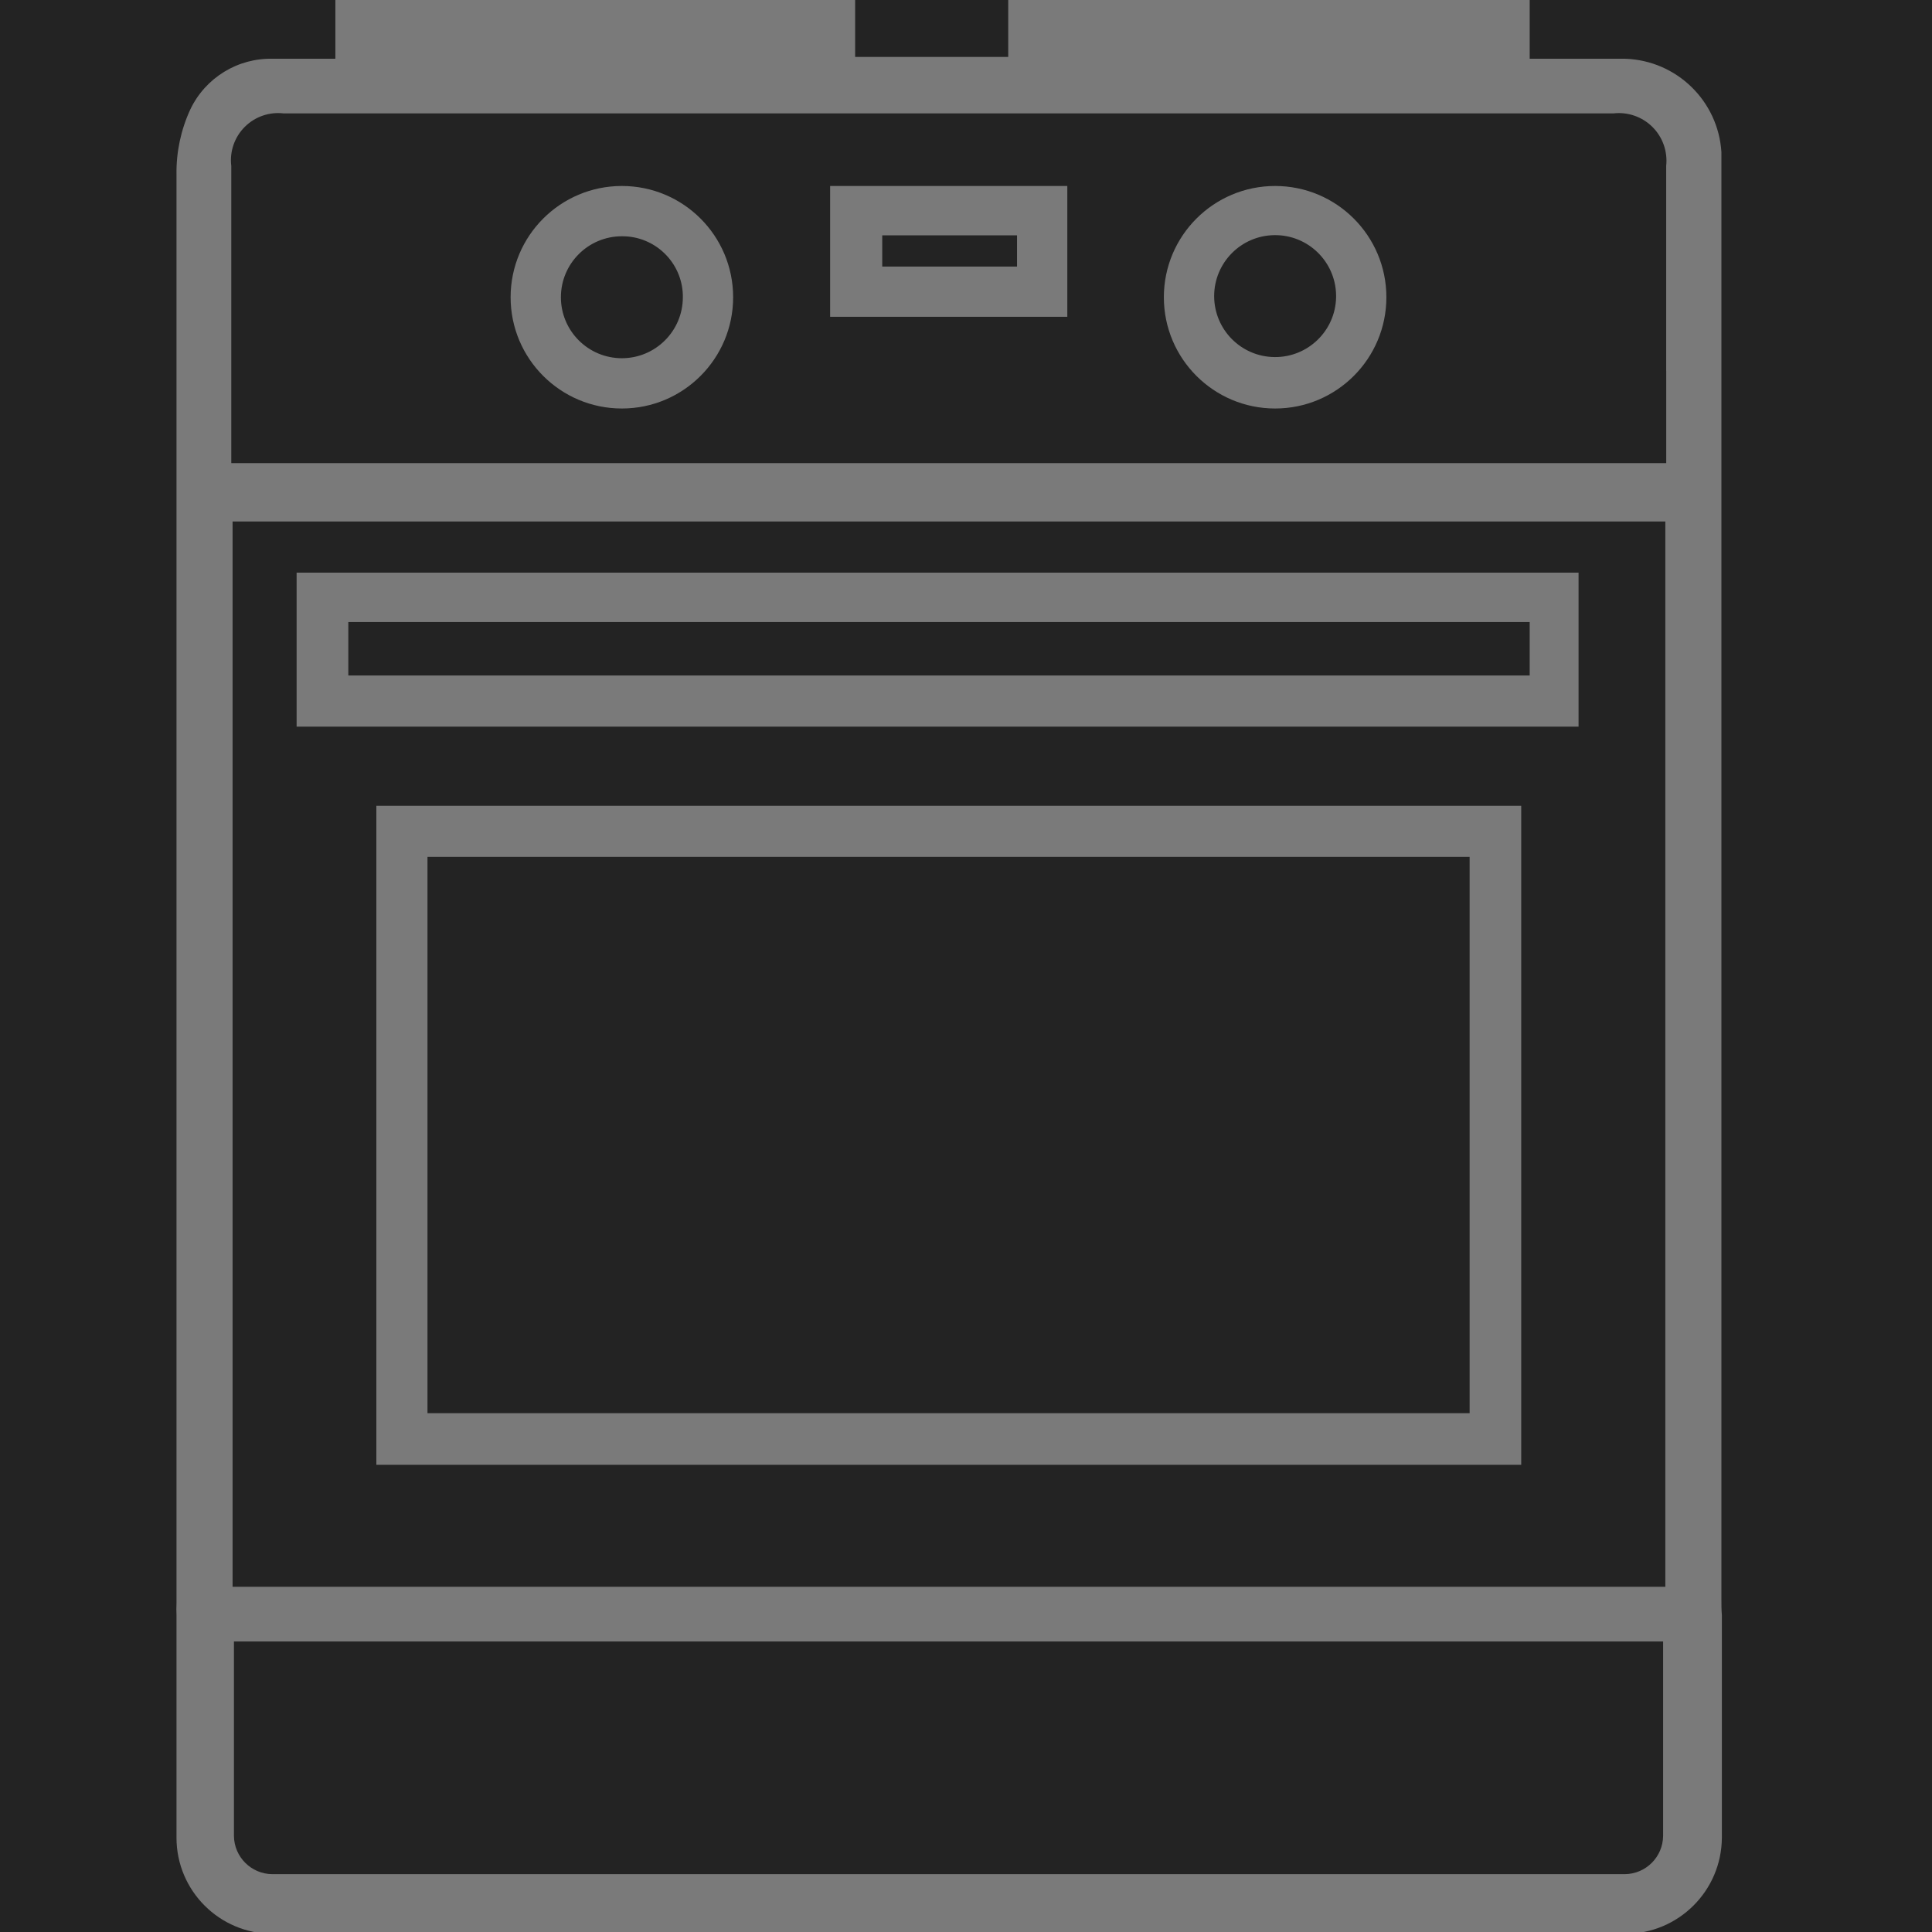
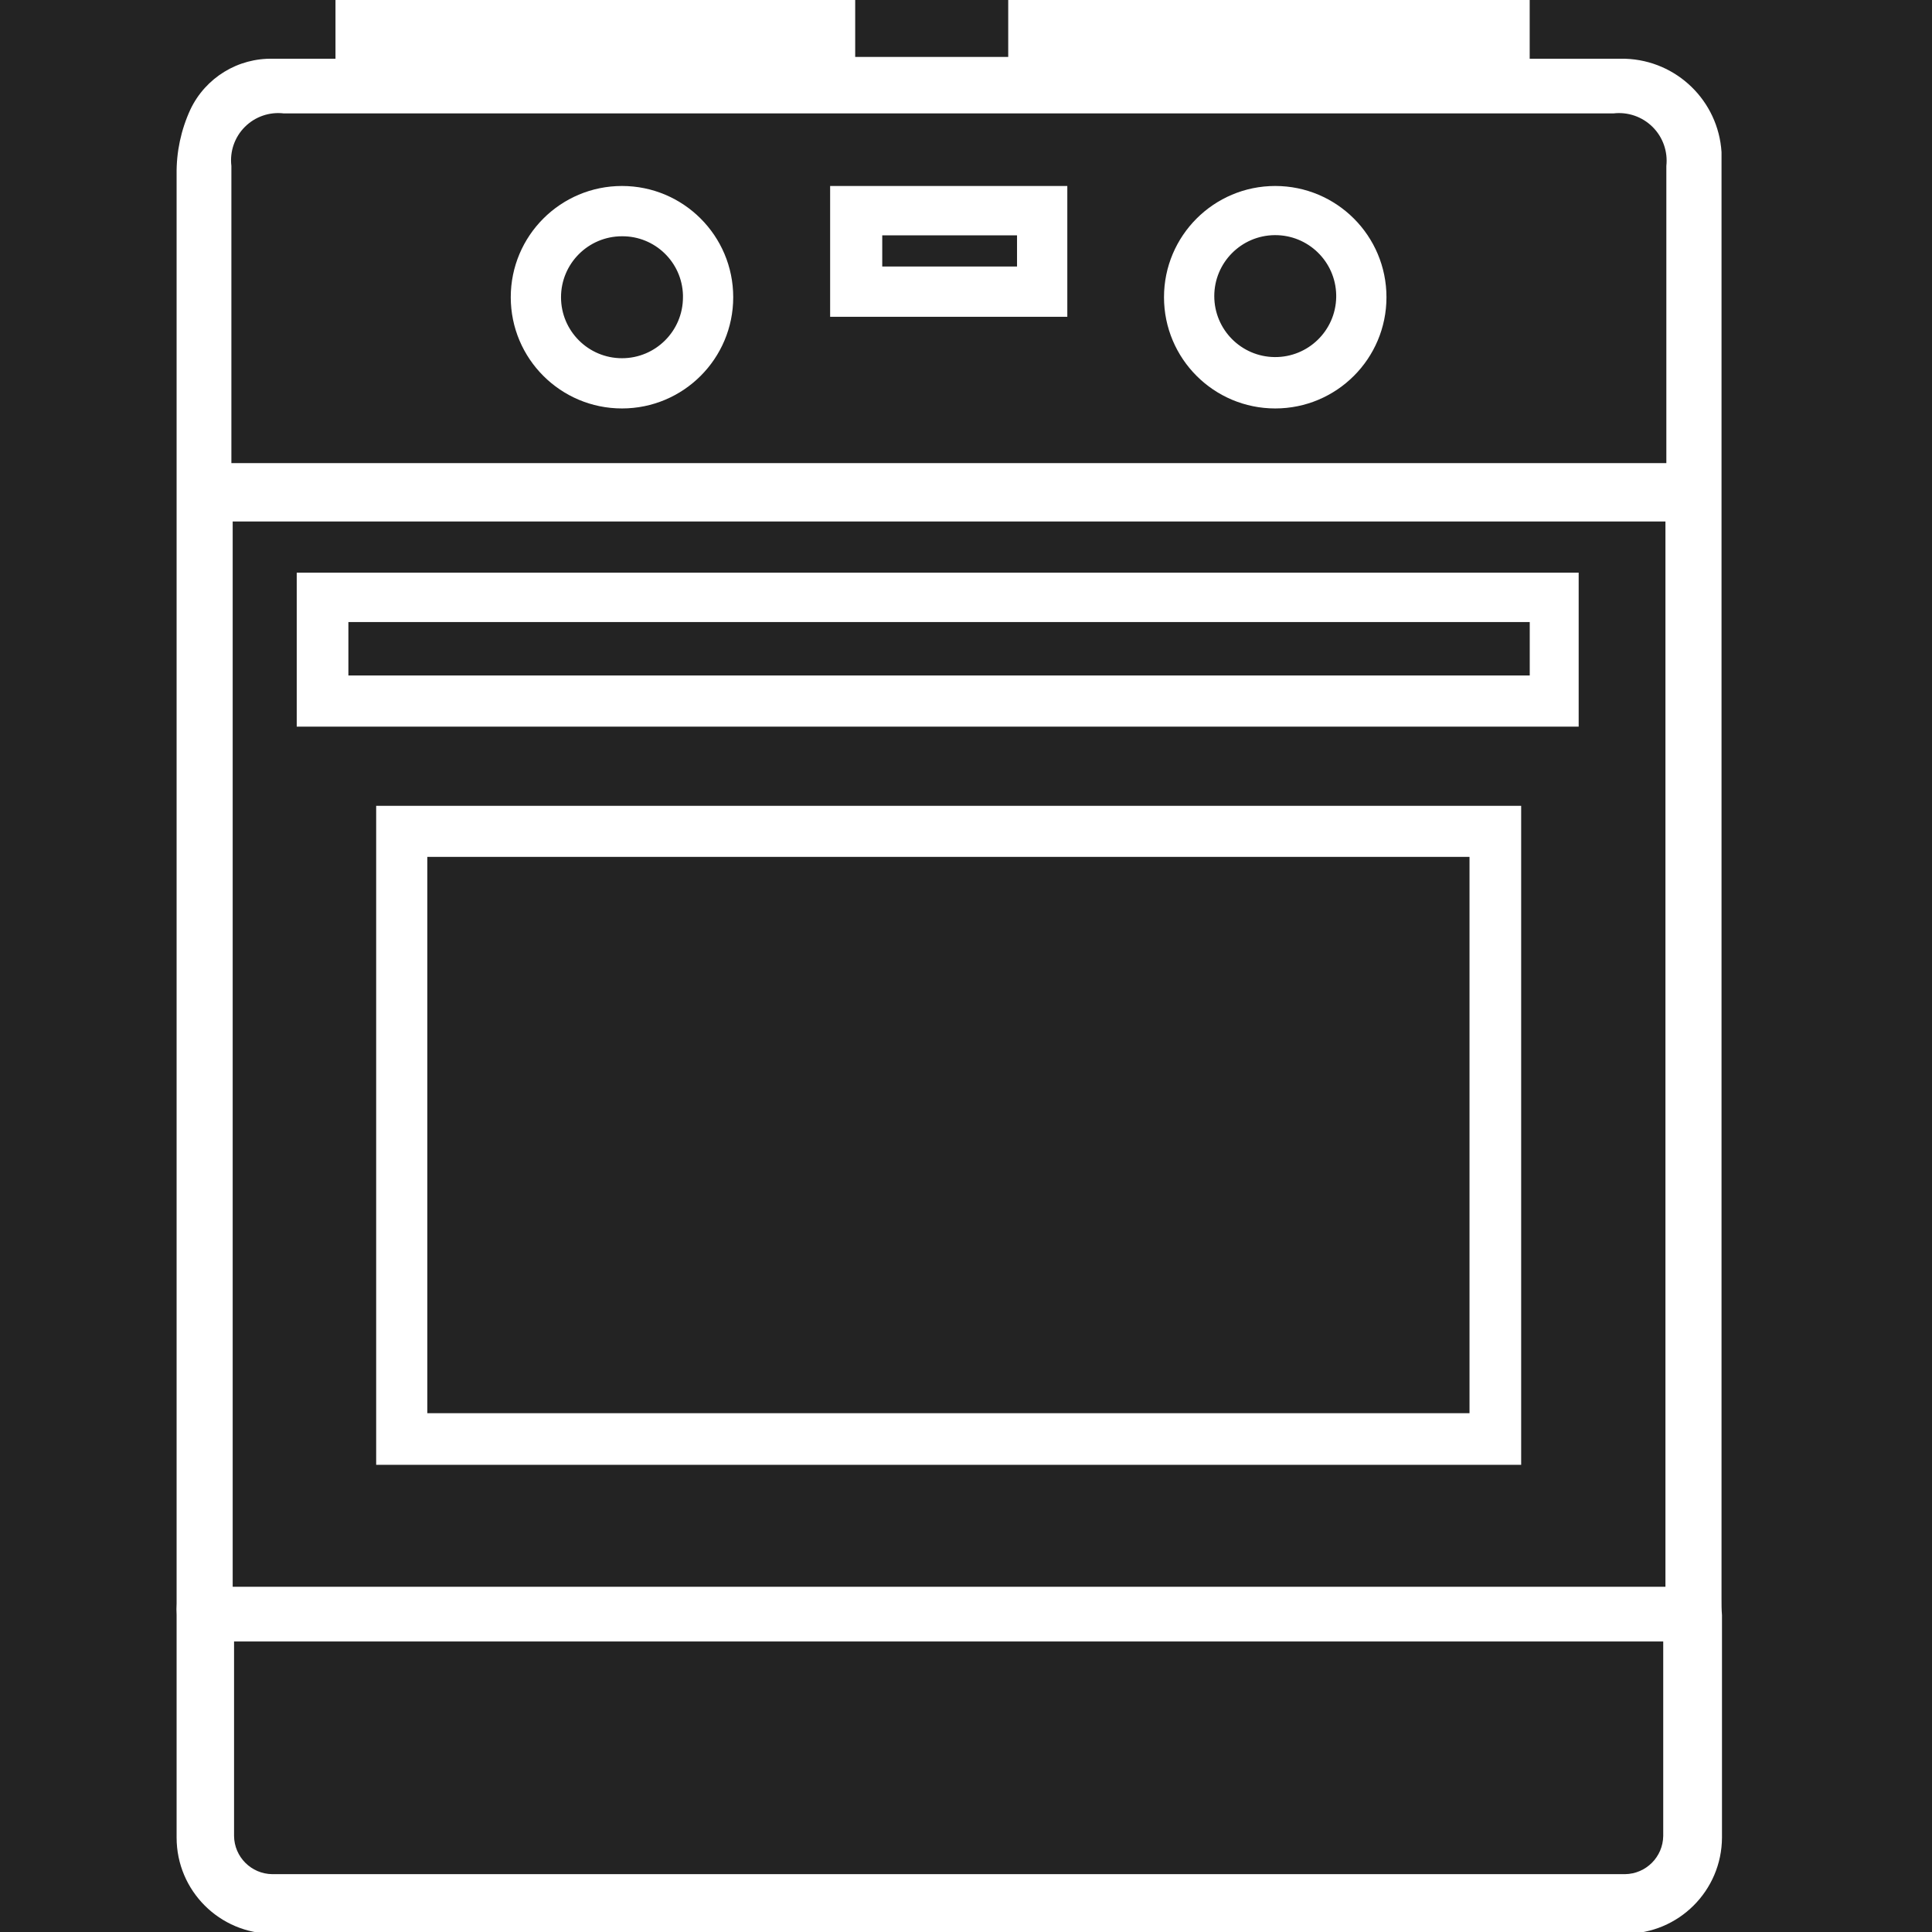
<svg xmlns="http://www.w3.org/2000/svg" width="34" height="34" fill="none">
-   <g clip-path="url(#clip0_963_2617)">
+   <g clip-path="url(#clip0_1036_3701)">
    <path fill="#232323" d="M0 0h34v34H0z" />
    <path fill="#232323" d="M0 0h44v44H0z" />
-     <path d="M6.623 25.778h20.148V14.181H6.623v11.597zm19.24-10.696v9.788H7.523v-9.79h18.34zM14.61 5.575h4.173V3.273h-4.174v2.302zm3.288-1.433v.549h-2.372v-.549h2.372zm-6.954-.869a1.958 1.958 0 100 3.916 1.958 1.958 0 000-3.916zm1.073 1.958a1.073 1.073 0 11-1.073-1.073 1.065 1.065 0 011.073 1.034v.039zM22.44 3.273a1.958 1.958 0 100 3.916 1.958 1.958 0 000-3.916zm1.073 1.958a1.073 1.073 0 110-.04v.04zm4.267 4.847H5.22v2.71h22.56v-2.71zM6.13 11.887v-.94h20.79v.94H6.129z" fill="#7A7A7A" />
-     <path d="M30.294 28.143V2.678a1.754 1.754 0 00-1.692-1.644H26.92V0h-9.177v1.002h-2.694V0H5.902v1.034H4.806a1.566 1.566 0 00-1.457.892 2.639 2.639 0 00-.243 1.144v25.143c-.003.07-.003.141 0 .212v3.915a1.691 1.691 0 001.692 1.691h23.805a1.7 1.7 0 001.699-1.691v-3.915c-.008-.094-.008-.188-.008-.282zm-1.026.744v3.422a.68.68 0 01-.673.673H4.79a.68.68 0 01-.673-.673v-3.422h25.151zm-25.175-.963V9.177h25.214v18.747H4.093zM29.323 6.53v1.62H4.07V2.92a.83.83 0 01.924-.924H28.39a.838.838 0 01.932.924v3.61z" fill="#7A7A7A" />
+     <path d="M6.621 25.778H26.77V14.181H6.62v11.597zm19.24-10.696v9.788H7.52v-9.79h18.34zM14.61 5.575h4.173V3.273h-4.174v2.302zm3.288-1.433v.548h-2.372v-.548h2.372zm-6.952-.869a1.957 1.957 0 100 3.915 1.957 1.957 0 000-3.915zm1.073 1.958a1.073 1.073 0 11-1.073-1.073 1.065 1.065 0 011.073 1.034v.039zm10.423-1.958a1.957 1.957 0 100 3.915 1.957 1.957 0 000-3.915zm1.073 1.958a1.073 1.073 0 110-.04v.04zm4.267 4.847H5.222v2.71h22.56v-2.71zM6.131 11.887v-.94h20.79v.94H6.131z" fill="#fff" />
+     <path d="M30.296 28.143V2.678a1.754 1.754 0 00-1.691-1.644H26.92V0h-9.177v1.002H15.05V0H5.904v1.034H4.808a1.566 1.566 0 00-1.457.892 2.639 2.639 0 00-.243 1.144v25.143c-.004.07-.004.141 0 .212v3.915A1.691 1.691 0 004.8 34.03h23.805a1.699 1.699 0 001.699-1.691v-3.915c-.008-.094-.008-.188-.008-.282zm-1.026.744v3.422a.681.681 0 01-.673.673H4.792a.68.68 0 01-.673-.673v-3.422H29.27zm-25.175-.963V9.177h25.214v18.747H4.095zM29.325 6.53v1.62H4.072V2.92a.83.83 0 01.924-.924h23.397a.838.838 0 01.932.924v3.61z" fill="#fff" />
  </g>
  <defs>
-     <clipPath id="clip0_963_2617">
+     <clipPath id="clip0_1036_3701">
      <path fill="#fff" d="M0 0h34v34H0z" />
    </clipPath>
  </defs>
</svg>
